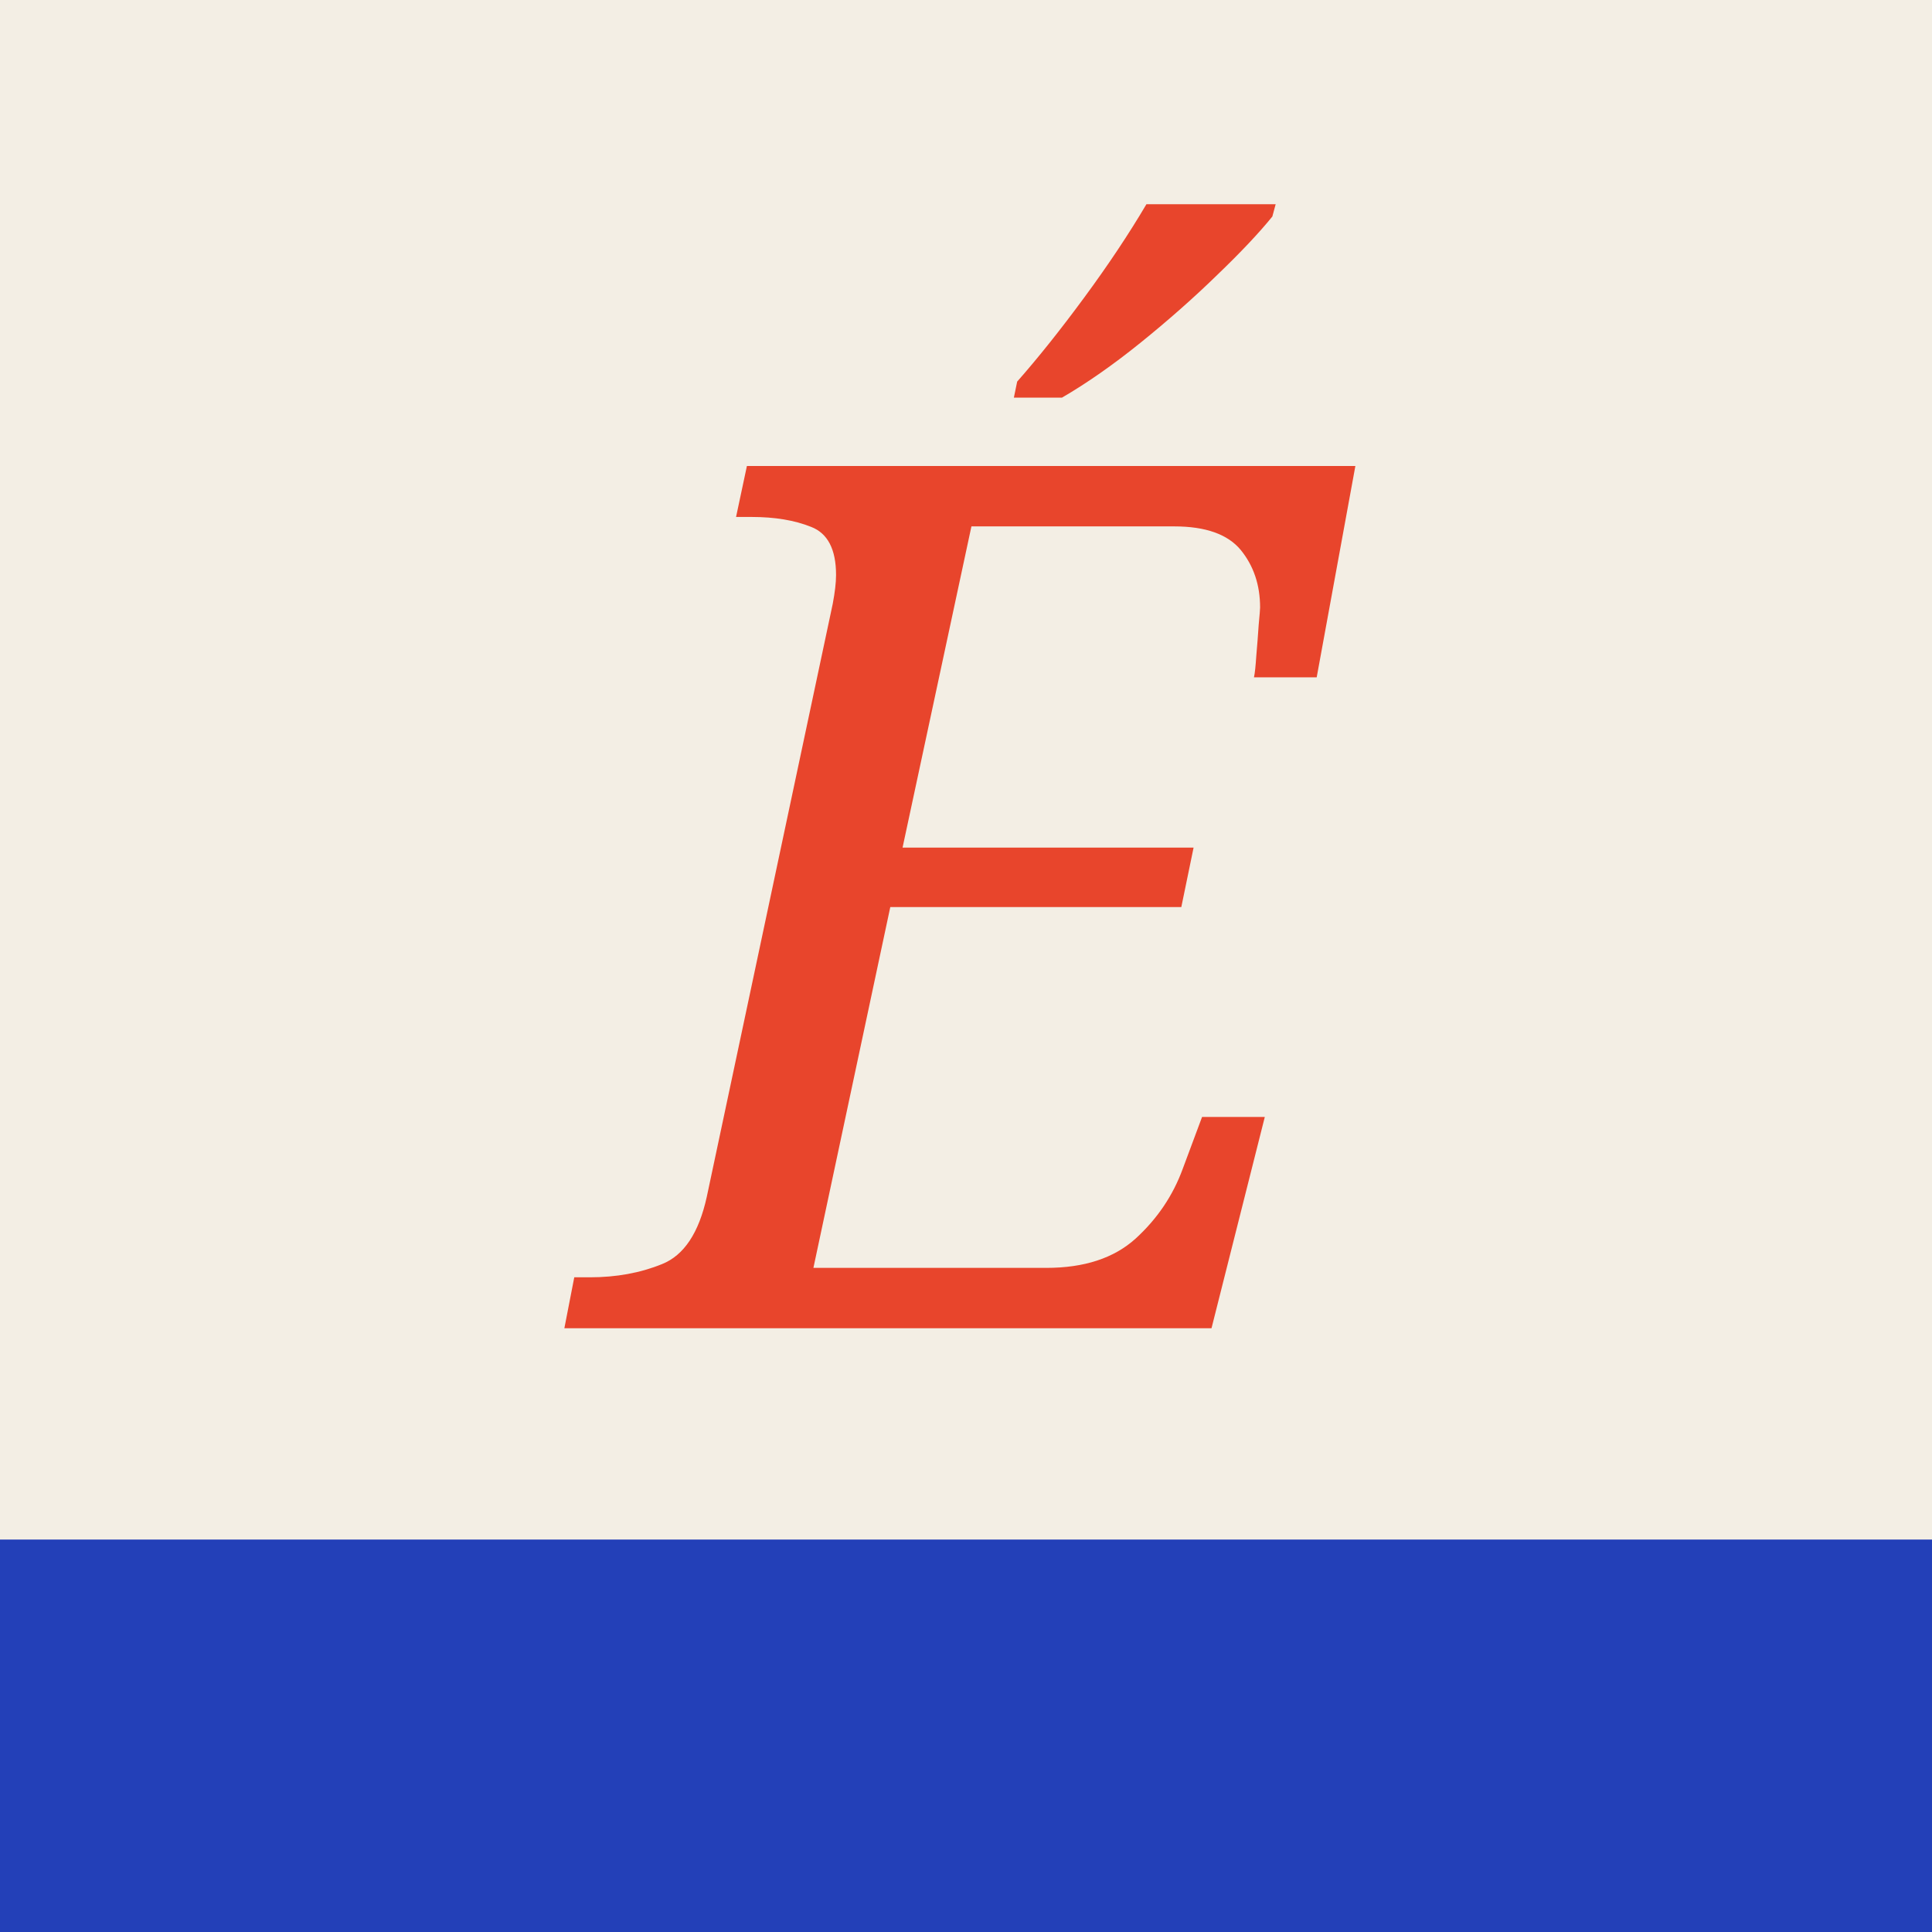
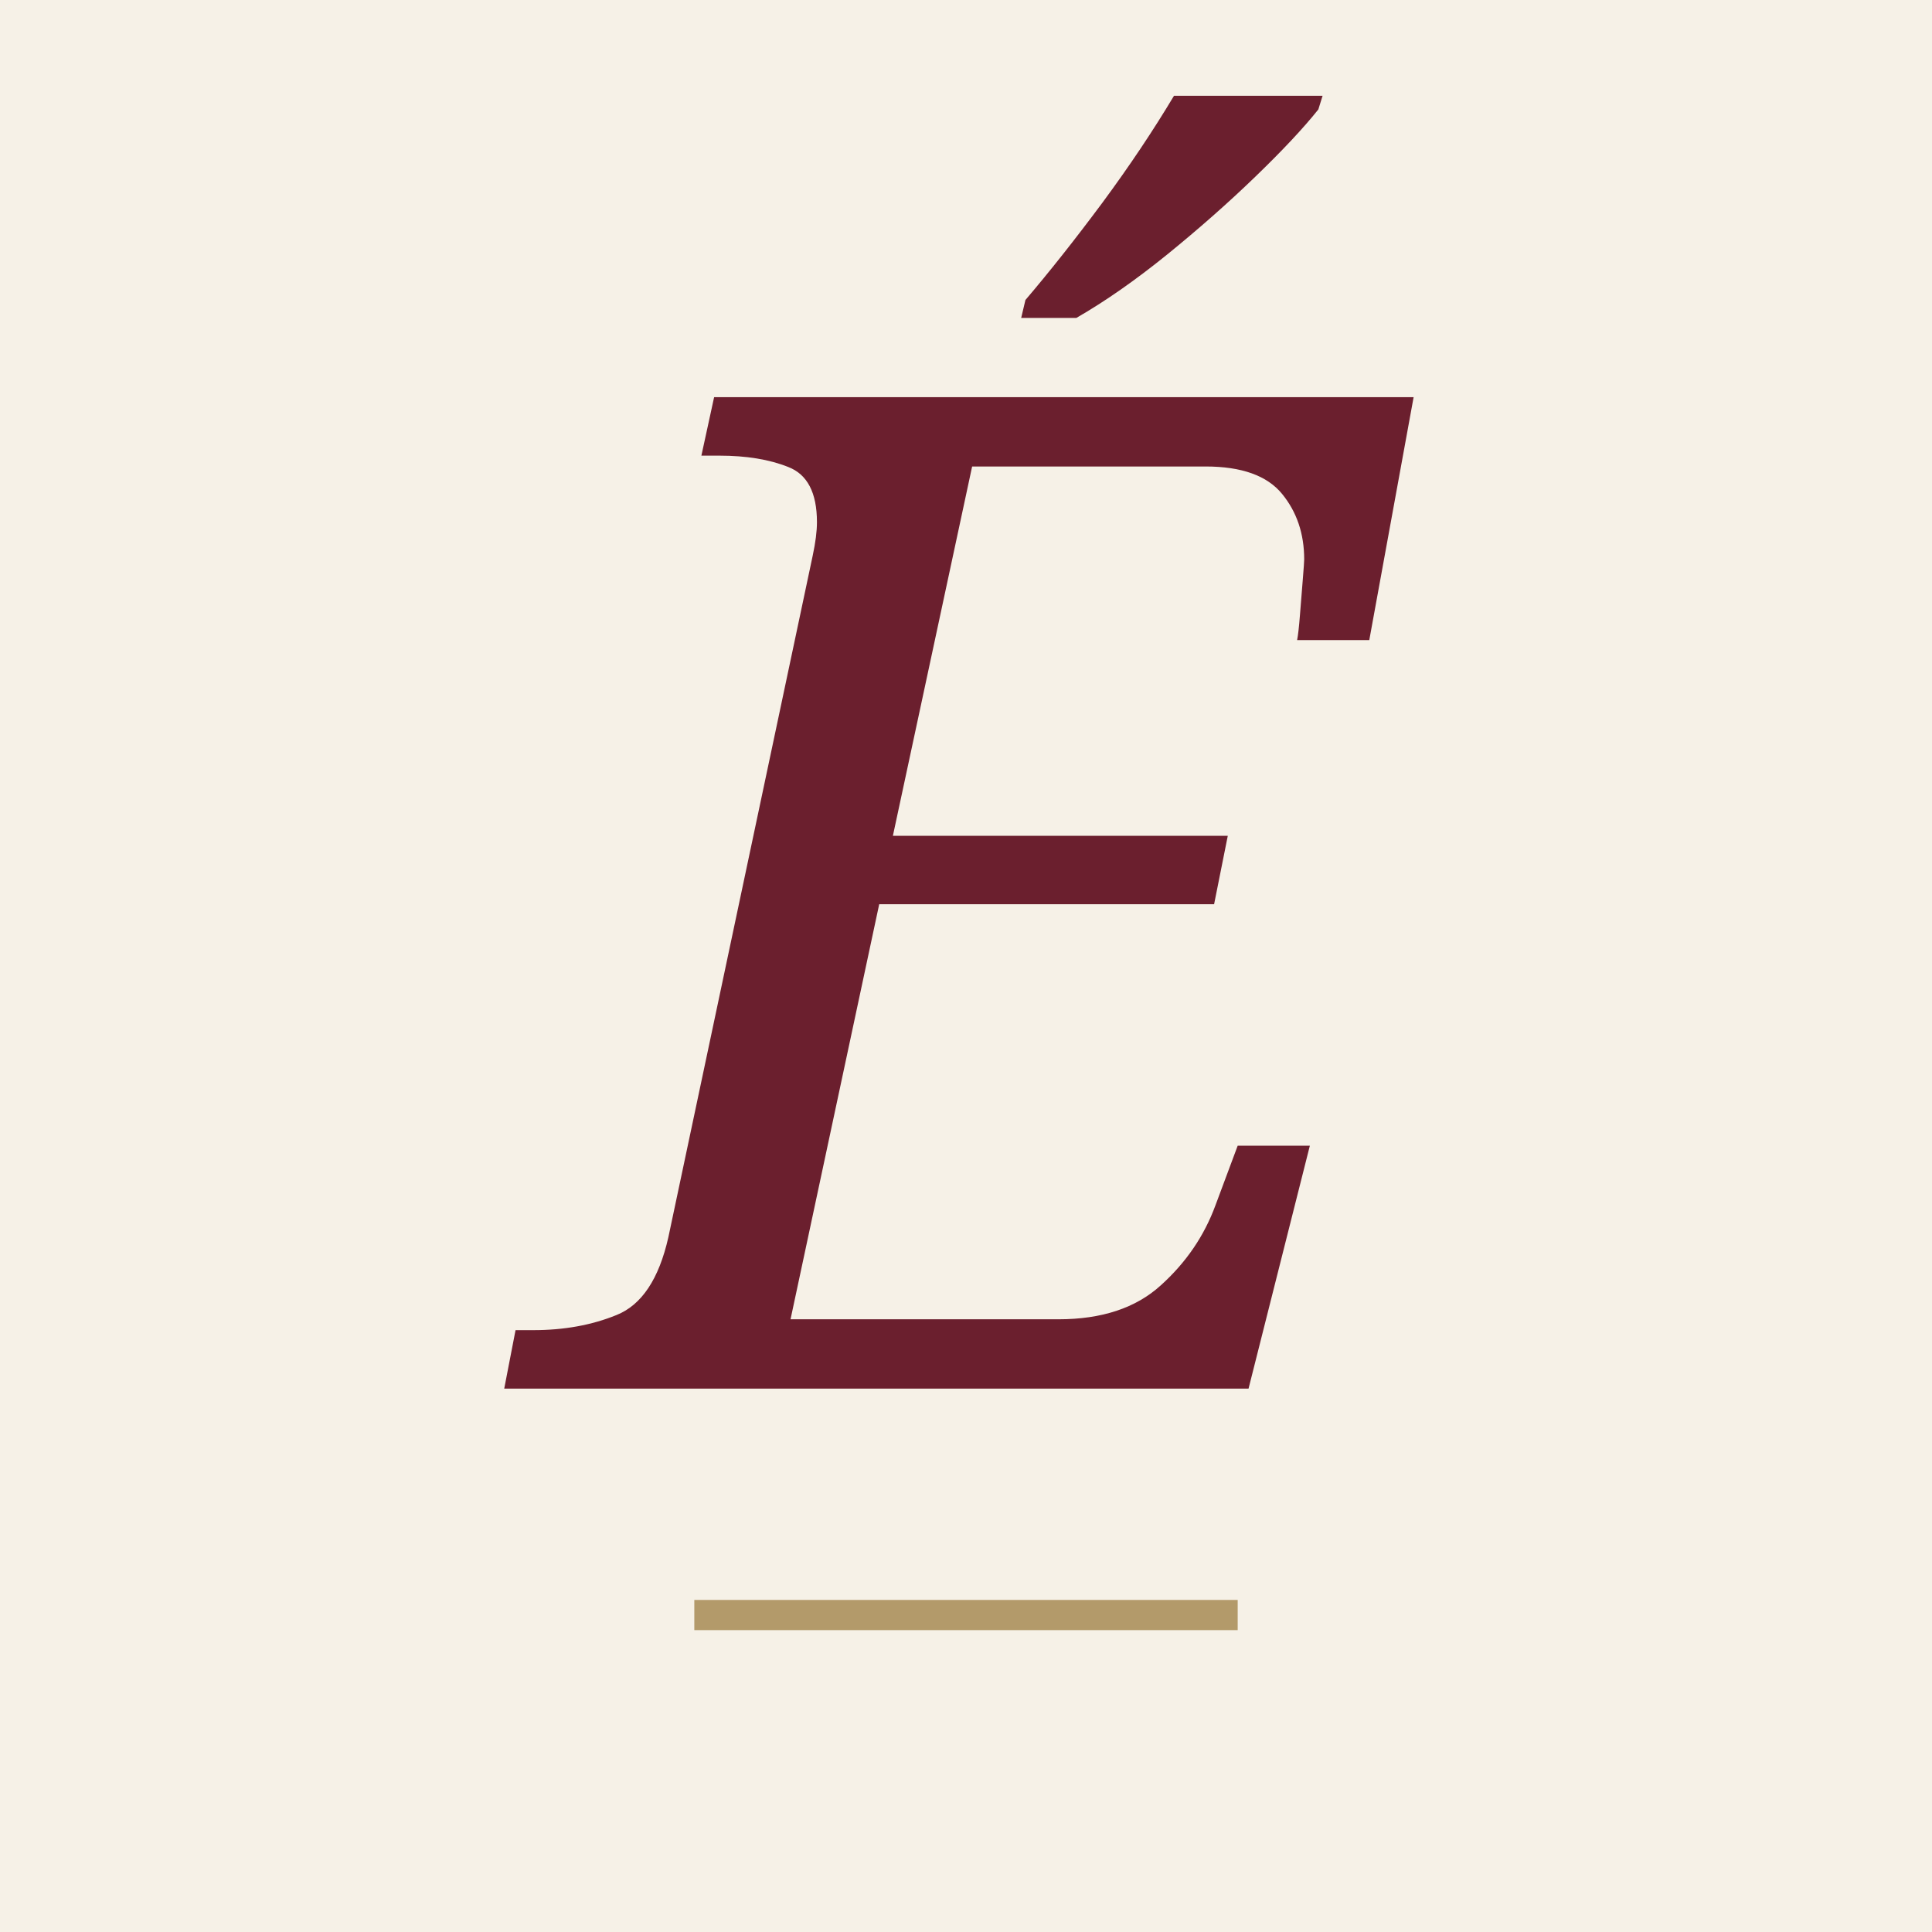
<svg xmlns="http://www.w3.org/2000/svg" viewBox="0 0 64 64">
-   <rect width="64" height="64" fill="#F3EEE4" />
-   <rect y="51" width="64" height="13" fill="#2340B8" />
-   <text x="32" y="44" text-anchor="middle" font-family="Georgia,serif" font-style="italic" font-size="40" fill="#E8452C">É</text>
+   <rect width="64" height="64" fill="#F6F1E7" />
+   <text x="32" y="46" text-anchor="middle" font-family="Cormorant Garamond,Garamond,Georgia,serif" font-style="italic" font-size="46" fill="#6B1F2E">É</text>
+   <rect x="23" y="53" width="18" height="1" fill="#B39A6A" />
</svg>
